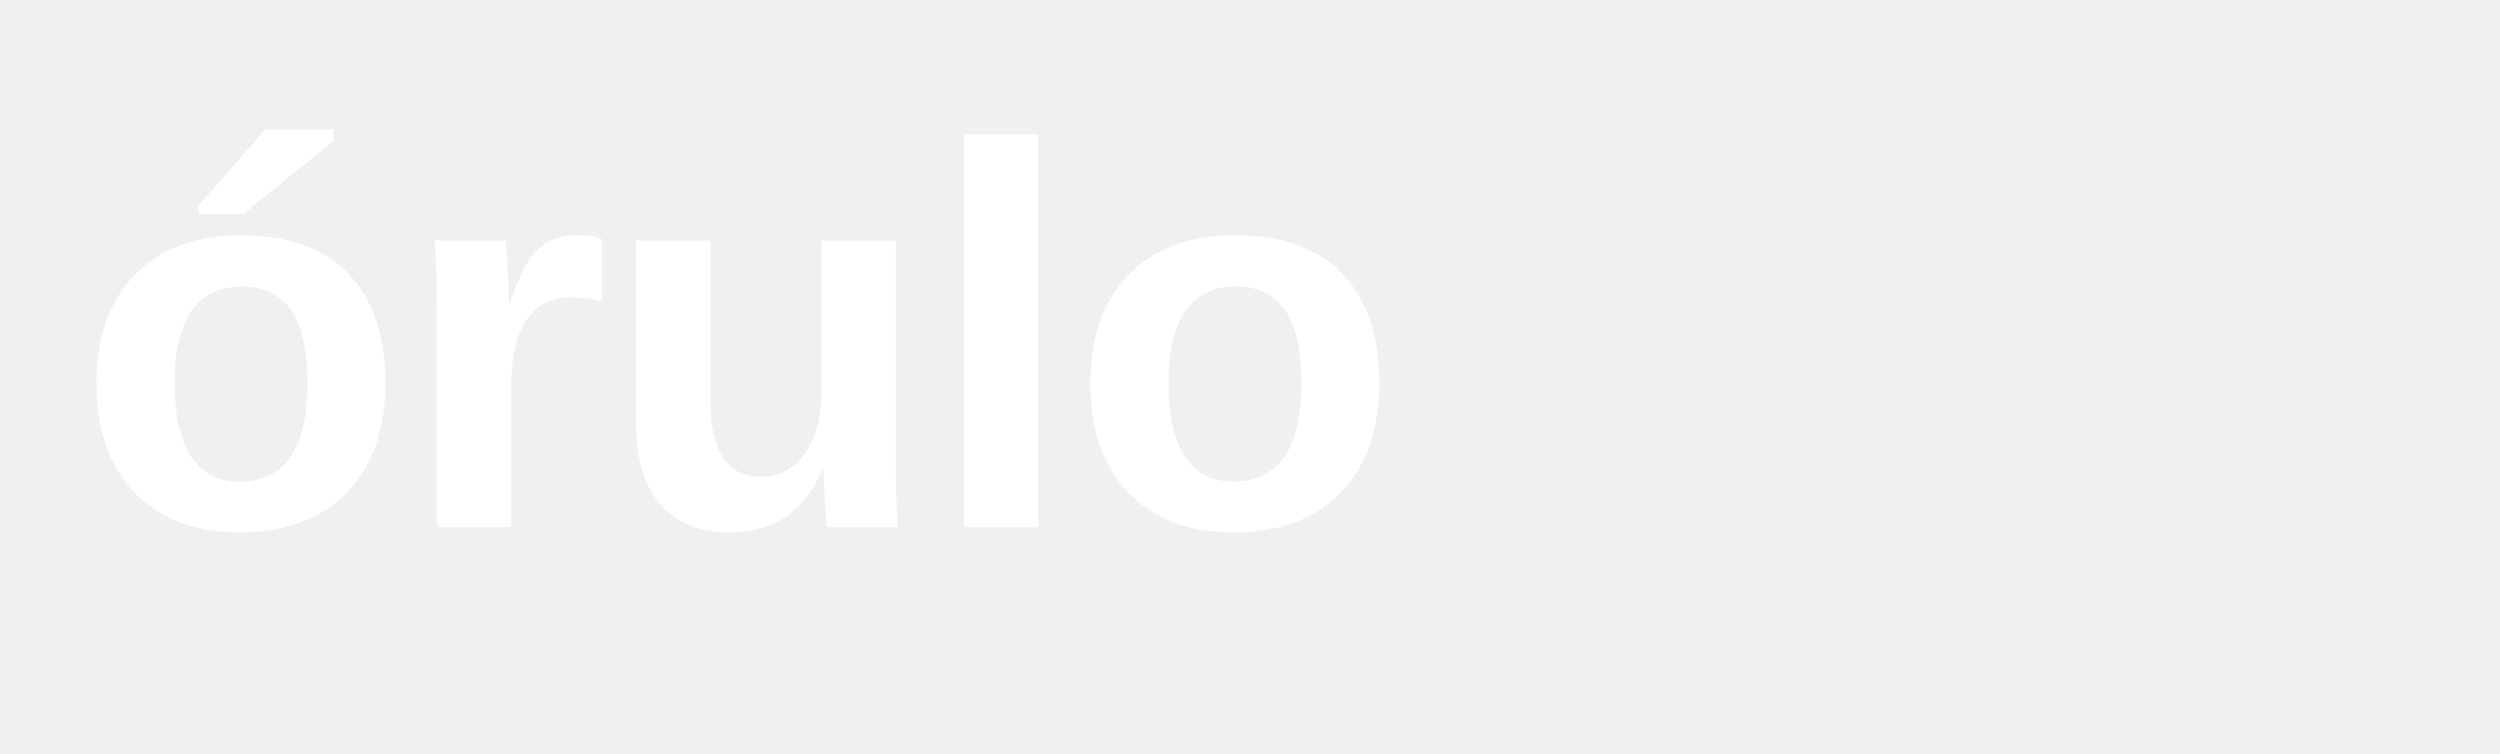
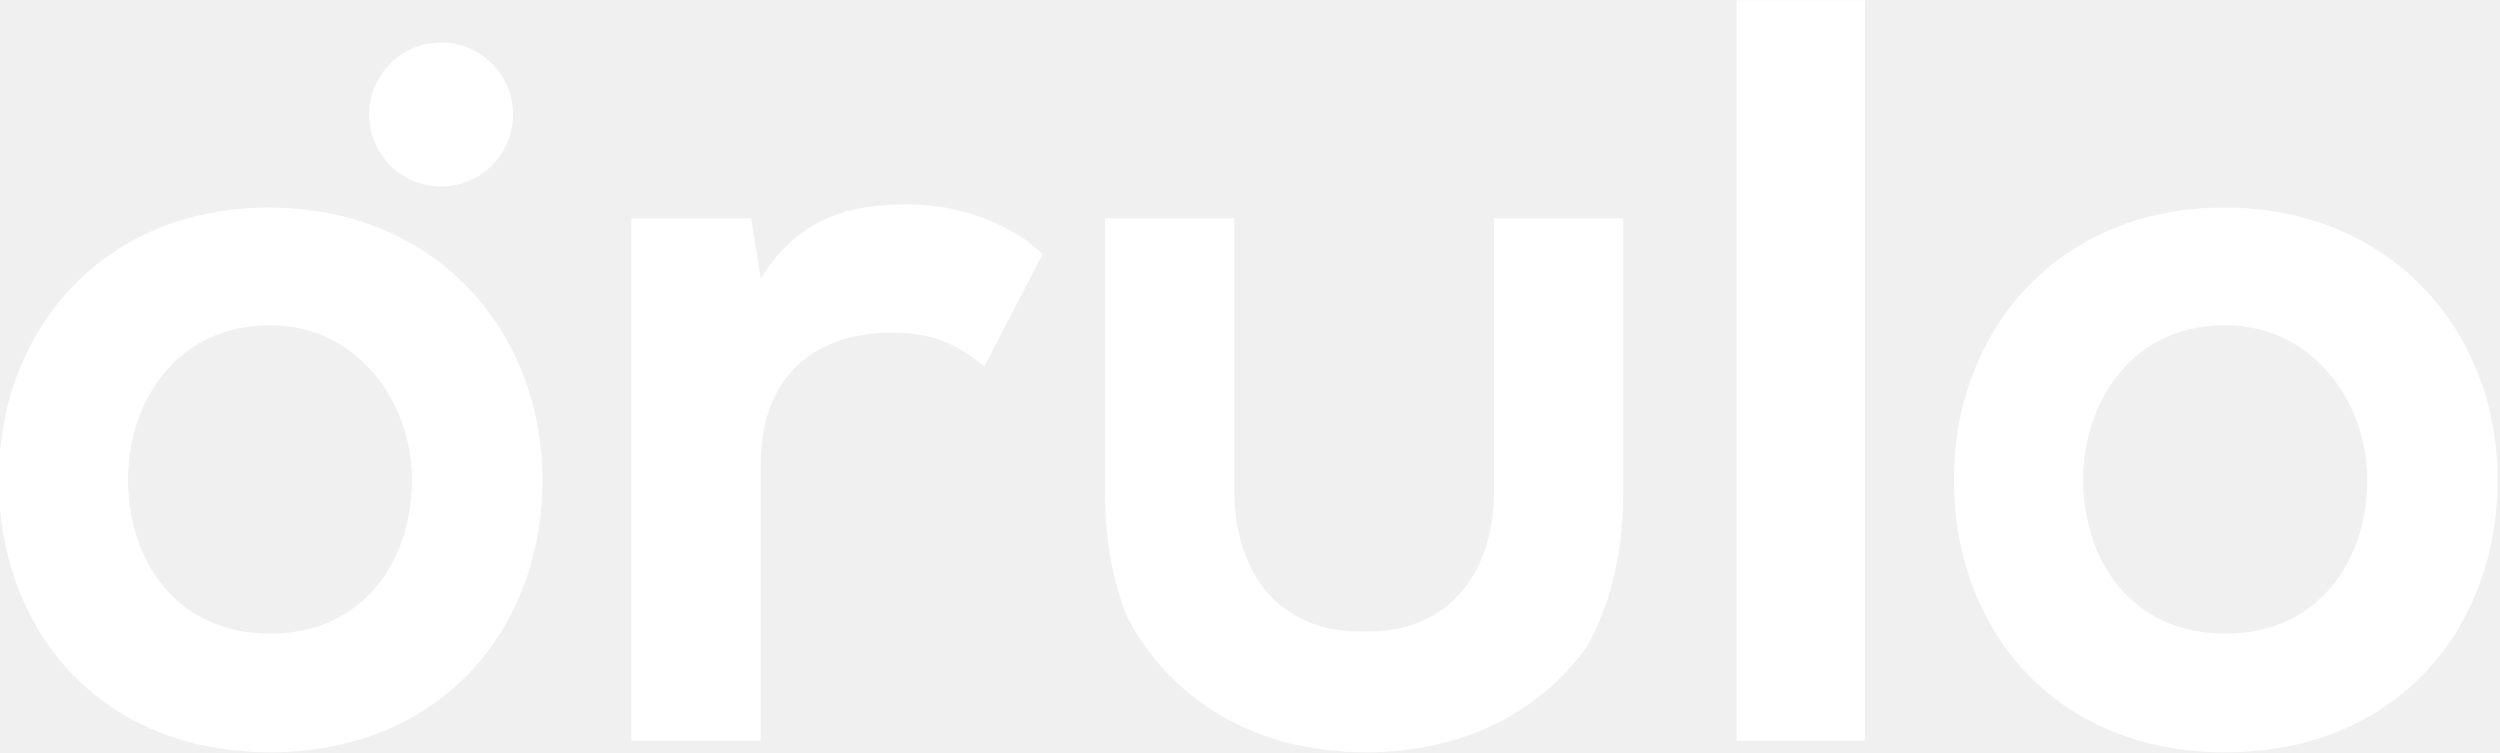
- <svg xmlns="http://www.w3.org/2000/svg" width="332" height="100" viewBox="0 0 332 100" role="img" aria-label="órulo">
-   <style>text{font-family:'Poppins','Segoe UI',Arial,sans-serif;font-weight:700;}</style>
-   <text x="10" y="70" font-size="72" letter-spacing="-1" fill="#FFFFFF">órulo</text>
+ <svg xmlns="http://www.w3.org/2000/svg" width="1328.411" height="400" viewBox="0 0 1328.411 400">
+   <defs>
+     <clipPath id="clip-0">
+       <path clip-rule="nonzero" d="M 0 110 L 289 110 L 289 399.91 L 0 399.91 Z M 0 110 " />
+     </clipPath>
+     <clipPath id="clip-1">
+       <path clip-rule="nonzero" d="M 922 0.09 L 991 0.09 L 991 394 L 922 394 Z M 922 0.09 " />
+     </clipPath>
+     <clipPath id="clip-2">
+       <path clip-rule="nonzero" d="M 1038 110 L 1327.824 110 L 1327.824 399.91 L 1038 399.91 Z M 1038 110 " />
+     </clipPath>
+     <clipPath id="clip-3">
+       <path clip-rule="nonzero" d="M 587 115 L 863 115 L 863 399.91 L 587 399.91 Z M 587 115 " />
+     </clipPath>
+   </defs>
+   <g clip-path="url(#clip-0)">
+     <path fill-rule="nonzero" fill="#FFFFFF" fill-opacity="1" d="M 68.023 255.027 C 68.023 297.262 93.363 336.68 143.48 336.68 C 193.602 336.68 218.941 297.262 218.941 255.027 C 218.941 213.355 189.656 172.809 143.48 172.809 C 93.926 172.809 68.023 213.355 68.023 255.027 Z M 288.207 255.027 C 288.207 334.988 233.582 399.75 143.48 399.75 C 53.379 399.75 -0.68 334.988 -0.68 255.027 C -0.68 175.625 54.508 110.301 142.918 110.301 C 231.328 110.301 288.207 175.625 288.207 255.027 " />
+   </g>
+   <path fill-rule="nonzero" fill="#FFFFFF" fill-opacity="1" d="M 399.129 115.934 L 404.199 148.031 C 425.598 113.68 454.316 108.613 482.473 108.613 C 511.191 108.613 538.785 119.875 553.992 135.082 L 523.02 194.77 C 508.941 182.945 495.988 176.75 473.461 176.75 C 437.422 176.75 404.199 195.898 404.199 247.141 L 404.199 393.559 L 335.496 393.559 L 335.496 115.934 Z M 399.129 115.934 " />
+   <g clip-path="url(#clip-1)">
+     <path fill-rule="nonzero" fill="#FFFFFF" fill-opacity="1" d="M 990.957 393.559 L 922.82 393.559 L 922.82 -0.07 L 990.957 -0.07 Z M 990.957 393.559 " />
+   </g>
+   <g clip-path="url(#clip-2)">
+     <path fill-rule="nonzero" fill="#FFFFFF" fill-opacity="1" d="M 1106.957 255.027 C 1106.957 297.262 1132.297 336.68 1182.418 336.68 C 1232.535 336.68 1257.879 297.262 1257.879 255.027 C 1257.879 213.355 1228.594 172.809 1182.418 172.809 C 1132.859 172.809 1106.957 213.355 1106.957 255.027 Z M 1327.141 255.027 C 1327.141 334.988 1272.52 399.75 1182.418 399.75 C 1092.316 399.75 1038.258 334.988 1038.258 255.027 C 1038.258 175.625 1093.441 110.301 1181.852 110.301 C 1270.266 110.301 1327.141 175.625 1327.141 255.027 " />
+   </g>
+   <path fill-rule="nonzero" fill="#FFFFFF" fill-opacity="1" d="M 272.625 60.844 C 272.625 81.957 255.504 99.078 234.391 99.078 C 213.273 99.078 196.156 81.957 196.156 60.844 C 196.156 39.727 213.273 22.609 234.391 22.609 C 255.504 22.609 272.625 39.727 272.625 60.844 " />
+   <g clip-path="url(#clip-3)">
+     <path fill-rule="nonzero" fill="#FFFFFF" fill-opacity="1" d="M 725.797 399.75 C 777.766 399.75 817.906 378.191 842.59 344.609 C 855.273 322.902 862.516 295.043 862.516 261.785 L 862.516 115.934 L 793.812 115.934 L 793.812 261.223 C 793.812 303.457 770.723 335.555 726.801 335.555 C 726.152 335.555 725.516 335.52 724.875 335.504 C 724.867 335.504 724.863 335.504 724.855 335.504 C 724.852 335.504 724.848 335.504 724.84 335.504 C 724.199 335.52 723.566 335.555 722.914 335.555 C 678.992 335.555 655.902 303.457 655.902 261.223 L 655.902 115.934 L 587.199 115.934 L 587.199 261.785 C 587.199 287.066 591.391 309.223 598.965 327.941 C 621.633 370.891 665.672 399.75 725.797 399.75 " />
+   </g>
</svg>
